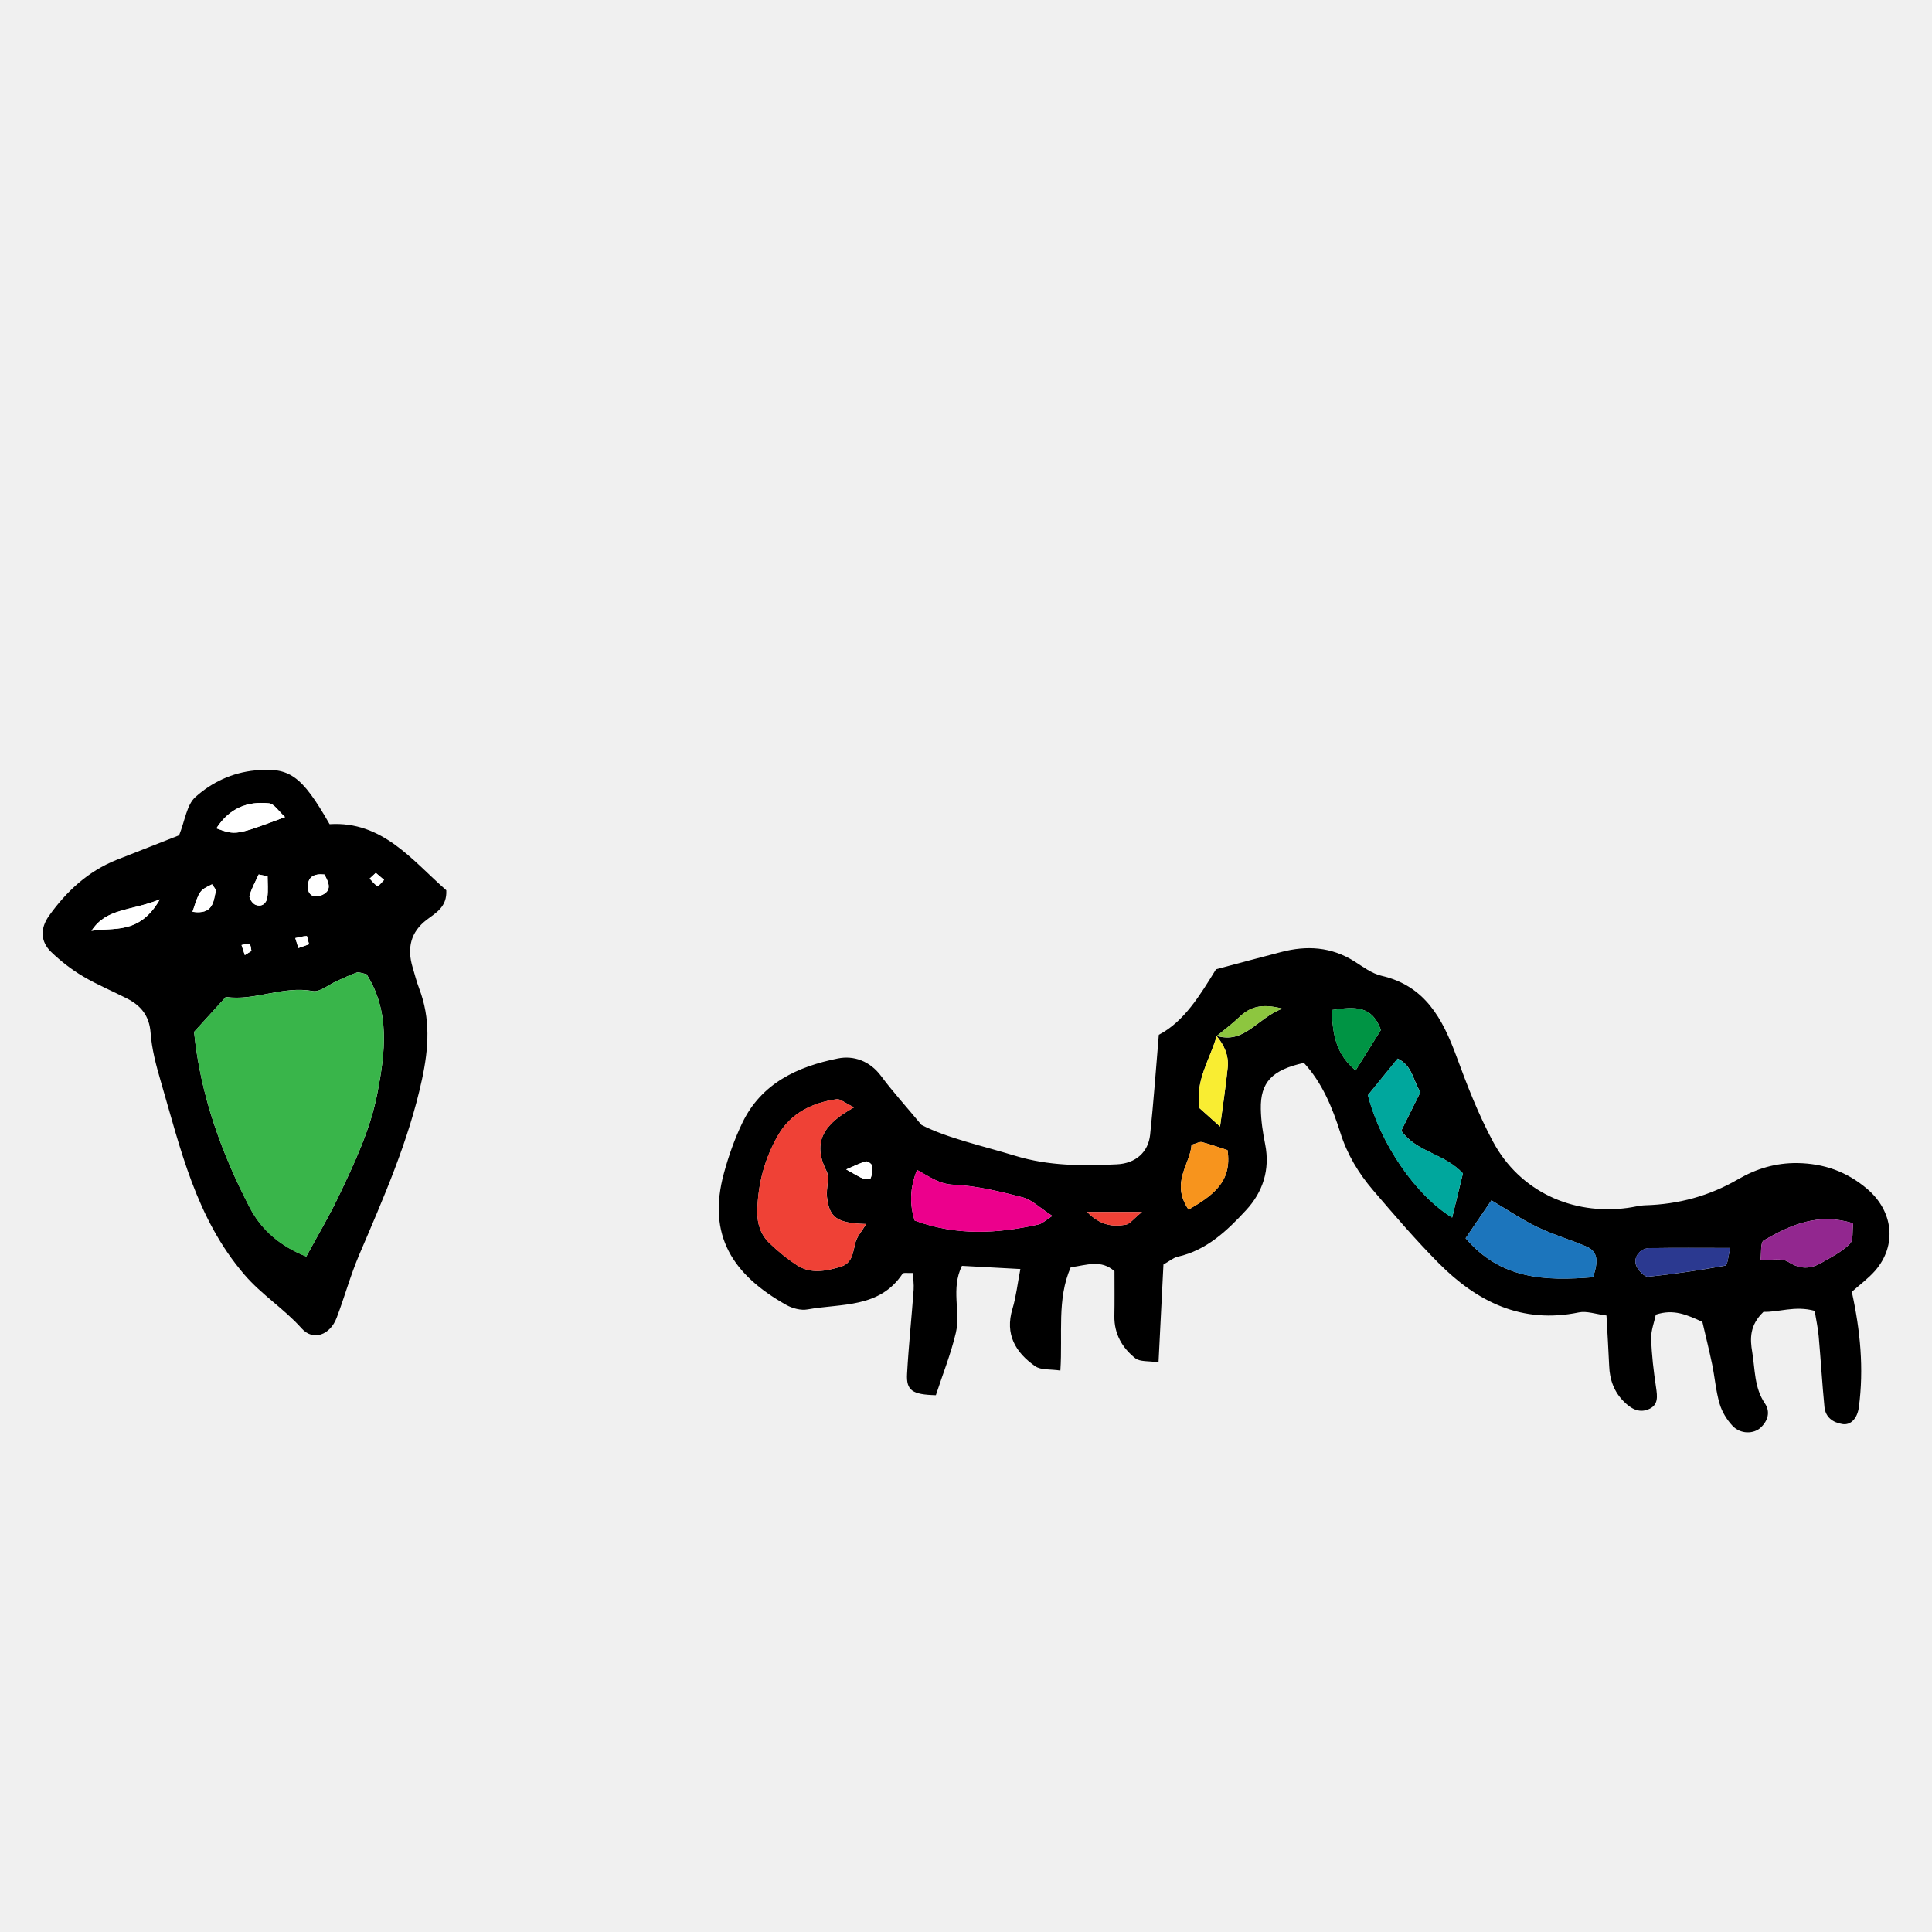
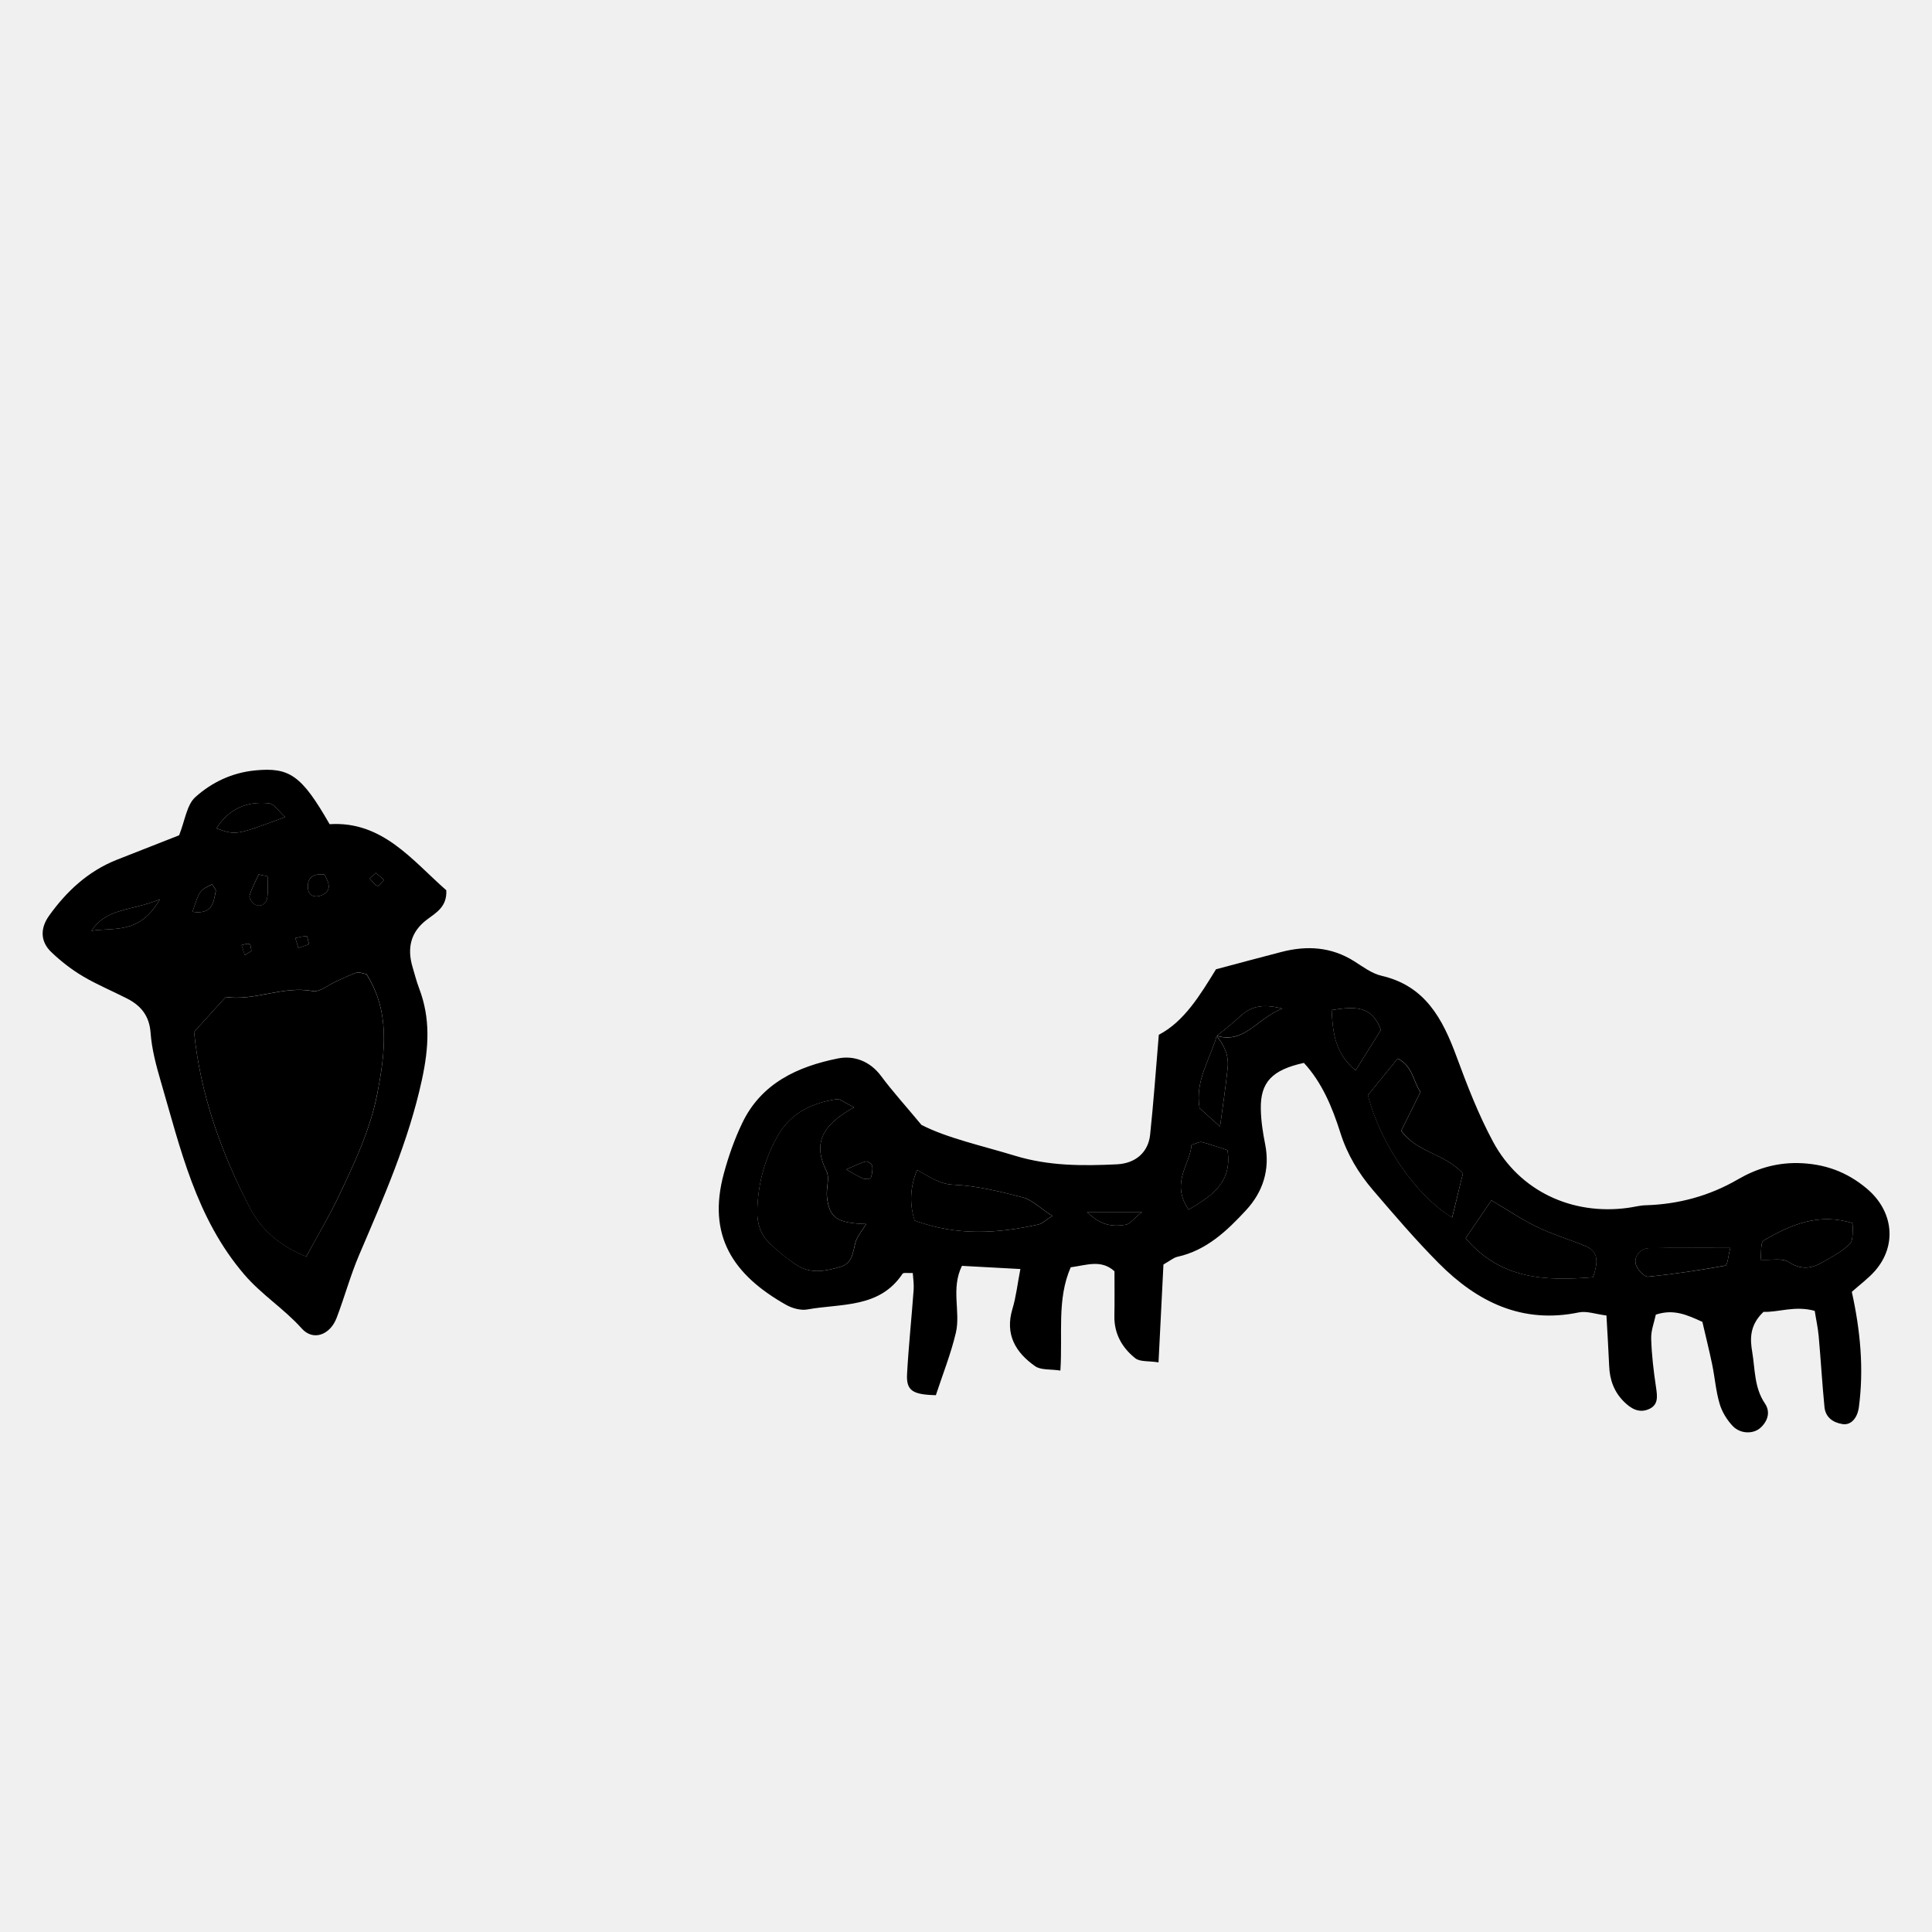
<svg xmlns="http://www.w3.org/2000/svg" version="1.1" id="Layer_1" x="0px" y="0px" viewBox="0 0 200 200" style="enable-background:new 0 0 200 200;" xml:space="preserve">
-   <style type="text/css">
- 	.st0{fill:#EF4136;}
- 	.st1{fill:#1C75BC;}
- 	.st2{fill:#EC008C;}
- 	.st3{fill:#00A79D;}
- 	.st4{fill:#92278F;}
- 	.st5{fill:#2B3990;}
- 	.st6{fill:#F7941D;}
- 	.st7{fill:#009444;}
- 	.st8{fill:#F9ED32;}
- 	.st9{fill:#8DC63F;}
- 	.st10{fill:#FFFFFF;}
- 	.st11{fill:#39B54A;}
- </style>
  <path d="M191.7,133.73c0.88,4,1.26,7.94,0.73,11.94c-0.16,1.18-0.85,1.89-1.7,1.75c-1-0.16-1.75-0.71-1.86-1.75  c-0.24-2.44-0.38-4.9-0.6-7.35c-0.08-0.89-0.28-1.77-0.41-2.62c-2.05-0.57-3.8,0.17-5.3,0.1c-1.46,1.39-1.4,2.82-1.17,4.16  c0.3,1.79,0.2,3.68,1.31,5.32c0.58,0.85,0.33,1.78-0.42,2.49c-0.73,0.7-2.11,0.7-2.92-0.16c-0.6-0.64-1.11-1.47-1.35-2.31  c-0.39-1.32-0.49-2.72-0.77-4.07c-0.31-1.48-0.68-2.96-1.01-4.39c-1.6-0.73-2.97-1.36-4.82-0.75c-0.16,0.78-0.51,1.64-0.48,2.5  c0.05,1.68,0.25,3.35,0.5,5.01c0.14,0.97,0.28,1.88-0.83,2.31c-0.98,0.38-1.78-0.11-2.47-0.79c-1.04-1.02-1.5-2.29-1.55-3.73  c-0.07-1.67-0.18-3.34-0.28-5.21c-1.12-0.14-2.04-0.49-2.86-0.32c-5.89,1.22-10.54-1.1-14.52-5.11c-2.38-2.4-4.58-4.97-6.78-7.54  c-1.5-1.75-2.68-3.7-3.39-5.96c-0.83-2.62-1.89-5.18-3.77-7.22c-3.29,0.72-4.52,2-4.46,4.78c0.02,1.22,0.21,2.45,0.45,3.65  c0.52,2.63-0.24,4.94-1.98,6.82c-1.96,2.12-4.08,4.15-7.09,4.82c-0.42,0.09-0.78,0.42-1.46,0.8c-0.16,3.21-0.33,6.53-0.51,10.13  c-1.02-0.16-1.91-0.04-2.4-0.42c-1.36-1.08-2.2-2.53-2.17-4.37c0.03-1.53,0.01-3.06,0.01-4.64c-1.38-1.25-2.88-0.63-4.53-0.41  c-1.45,3.31-0.82,6.88-1.07,10.69c-1.02-0.16-2.01-0.03-2.61-0.45c-2.03-1.42-3.15-3.3-2.35-5.94c0.38-1.26,0.52-2.6,0.82-4.12  c-2.06-0.11-4.01-0.22-6.05-0.33c-1.17,2.38-0.12,4.75-0.63,6.93c-0.52,2.2-1.37,4.32-2.07,6.46c-2.43-0.06-3.08-0.48-2.98-2.22  c0.16-2.9,0.47-5.8,0.68-8.7c0.04-0.57-0.05-1.16-0.09-1.73c-0.5,0.03-0.97-0.07-1.06,0.08c-2.39,3.59-6.34,3.06-9.83,3.69  c-0.69,0.13-1.57-0.11-2.2-0.46c-5.53-3.11-8.22-7.19-6.46-13.64c0.48-1.77,1.1-3.53,1.89-5.18c1.97-4.13,5.73-5.86,9.91-6.7  c1.64-0.33,3.31,0.26,4.47,1.82c1.18,1.59,2.52,3.06,4.18,5.06c2.67,1.37,6.23,2.14,9.71,3.2c3.48,1.06,6.98,1.05,10.51,0.88  c1.97-0.09,3.26-1.27,3.45-3.06c0.35-3.32,0.59-6.65,0.9-10.35c2.63-1.37,4.28-4.12,5.92-6.78c2.33-0.62,4.54-1.22,6.76-1.79  c2.64-0.69,5.17-0.54,7.55,0.96c0.9,0.57,1.82,1.27,2.82,1.5c4.52,1.04,6.32,4.44,7.76,8.34c1.11,3.01,2.28,6.04,3.8,8.86  c2.75,5.1,8.17,7.61,13.93,6.83c0.61-0.08,1.21-0.25,1.82-0.27c3.43-0.1,6.63-0.96,9.62-2.7c1.88-1.09,3.89-1.7,6.14-1.67  c2.75,0.05,5.08,0.88,7.18,2.65c2.73,2.3,3.16,5.85,0.84,8.51C193.4,132.35,192.53,132.99,191.7,133.73z M125.95,107.25  c-0.69,2.43-2.27,4.64-1.77,7.47c0.57,0.51,1.21,1.09,2.12,1.9c0.31-2.33,0.6-4.21,0.79-6.11c0.13-1.26-0.38-2.36-1.16-3.28  c2.89,0.87,4.11-1.75,6.81-2.82c-2.19-0.57-3.36-0.15-4.43,0.86C127.57,105.98,126.74,106.6,125.95,107.25z M88.42,114.63  c-1-0.48-1.44-0.89-1.8-0.84c-2.52,0.36-4.73,1.43-6.04,3.68c-1.4,2.41-2.13,5.07-2.18,7.9c-0.03,1.33,0.35,2.45,1.27,3.33  c0.88,0.84,1.84,1.63,2.86,2.29c1.41,0.9,2.94,0.6,4.44,0.16c1.29-0.37,1.31-1.47,1.58-2.5c0.17-0.65,0.68-1.21,1.12-1.94  c-3.03-0.09-3.81-0.64-4.06-2.81c-0.1-0.89,0.31-1.96-0.05-2.68C83.99,118.12,85.41,116.29,88.42,114.63z M164.91,132.22  c0.54-1.6,0.55-2.64-0.69-3.18c-1.68-0.72-3.45-1.23-5.09-2.02c-1.6-0.77-3.09-1.79-4.74-2.76c-1,1.47-1.82,2.67-2.67,3.92  C155.38,132.47,159.97,132.61,164.91,132.22z M94.93,121.11c-0.76,1.9-0.77,3.59-0.24,5.24c4.36,1.61,8.58,1.35,12.8,0.41  c0.41-0.09,0.76-0.45,1.45-0.89c-1.32-0.85-2.12-1.68-3.07-1.92c-2.35-0.61-4.76-1.2-7.17-1.31  C97.23,122.58,96.26,121.83,94.93,121.11z M151.44,121.47c-1.95-2.1-4.79-2.17-6.38-4.42c0.67-1.36,1.34-2.7,1.99-4.01  c-0.78-1.13-0.78-2.68-2.36-3.46c-1.14,1.41-2.17,2.67-3.08,3.79c1.31,5.08,4.96,10.37,8.72,12.67  C150.7,124.53,151.05,123.07,151.44,121.47z M191.84,126.64c-3.59-1.14-6.48,0.16-9.25,1.76c-0.37,0.21-0.24,1.3-0.34,2.01  c1.15,0.06,2.23-0.19,2.88,0.22c1.22,0.79,2.27,0.75,3.4,0.11c1.04-0.59,2.13-1.15,2.96-1.97  C191.89,128.38,191.73,127.42,191.84,126.64z M179.12,129.19c-3,0-5.7-0.03-8.4,0.02c-1,0.02-1.71,1.03-1.31,1.87  c0.22,0.47,0.84,1.12,1.21,1.09c2.68-0.28,5.34-0.67,7.99-1.15C178.84,130.97,178.9,130.02,179.12,129.19z M123.04,125.22  c2.52-1.47,4.53-2.88,4.03-6.16c-0.94-0.3-1.78-0.61-2.65-0.83c-0.25-0.06-0.56,0.14-1.07,0.28  C123.21,120.54,121.14,122.41,123.04,125.22z M137.85,104.56c0.13,2.51,0.4,4.5,2.48,6.25c0.98-1.57,1.83-2.93,2.62-4.19  C142.04,104.11,140.31,104.17,137.85,104.56z M112.53,125.46c1.4,1.42,2.69,1.55,4.01,1.32c0.42-0.07,0.77-0.58,1.68-1.32  C116.01,125.46,114.54,125.46,112.53,125.46z M87.6,121.06c0.99,0.54,1.36,0.8,1.77,0.95c0.23,0.08,0.73,0.04,0.77-0.06  c0.14-0.39,0.22-0.84,0.15-1.25c-0.03-0.2-0.46-0.52-0.64-0.47C89.1,120.36,88.58,120.64,87.6,121.06z" />
  <path d="M18.54,86.47c0.62-1.55,0.79-3.16,1.69-3.96c1.69-1.52,3.79-2.53,6.21-2.76c3.51-0.33,4.77,0.48,7.68,5.57  c5.46-0.35,8.54,3.73,12.08,6.84c0.09,1.71-1.05,2.32-2.02,3.05c-1.69,1.28-2.05,2.96-1.47,4.91c0.22,0.74,0.41,1.49,0.68,2.2  c1.19,3.12,1,6.15,0.29,9.44c-1.38,6.38-3.98,12.24-6.51,18.17c-0.9,2.11-1.5,4.34-2.32,6.49c-0.67,1.77-2.43,2.44-3.62,1.1  c-1.82-2.04-4.13-3.47-5.94-5.58c-5.02-5.86-6.61-13.05-8.67-20.08c-0.47-1.61-0.91-3.28-1.03-4.94c-0.13-1.78-1.01-2.83-2.47-3.57  c-1.51-0.77-3.08-1.42-4.53-2.28c-1.18-0.7-2.29-1.56-3.28-2.51c-1.13-1.08-1.17-2.44-0.24-3.75c1.81-2.54,4.04-4.61,6.98-5.79  C14.18,88.18,16.31,87.35,18.54,86.47z M20.09,106.82c0.64,6.46,2.8,12.49,5.78,18.21c1.2,2.31,3.19,4,5.84,5.04  c1.17-2.17,2.35-4.13,3.33-6.19c1.64-3.45,3.3-6.93,4.03-10.72c0.81-4.22,1.33-8.45-1.13-12.32c-0.44-0.08-0.77-0.24-1.02-0.16  c-0.71,0.24-1.39,0.59-2.08,0.89c-0.82,0.36-1.72,1.15-2.45,1.02c-3.13-0.57-6.01,1.05-9.01,0.61  C22.24,104.46,21.22,105.58,20.09,106.82z M22.4,85.75c2.02,0.73,2.02,0.73,7.11-1.17c-0.64-0.57-1.11-1.36-1.66-1.42  C25.6,82.92,23.73,83.68,22.4,85.75z M16.55,93.1c-3.02,1.23-5.54,0.88-7.08,3.26C11.73,95.97,14.43,96.81,16.55,93.1z M19.93,94.39  c2.12,0.31,2.17-1.04,2.41-2.14c0.04-0.2-0.25-0.47-0.39-0.71C20.65,92.18,20.65,92.18,19.93,94.39z M33.58,90.53  c-1.09-0.12-1.8,0.26-1.7,1.44c0.06,0.76,0.72,0.97,1.32,0.74C34.45,92.23,34.04,91.36,33.58,90.53z M27.7,90.72  c-0.31-0.07-0.61-0.13-0.92-0.2c-0.33,0.73-0.74,1.45-0.95,2.21c-0.07,0.25,0.32,0.81,0.62,0.93c0.67,0.26,1.15-0.16,1.23-0.82  C27.77,92.14,27.7,91.43,27.7,90.72z M38.9,90.36c-0.27,0.26-0.45,0.42-0.63,0.59c0.26,0.27,0.49,0.61,0.81,0.77  c0.1,0.05,0.45-0.41,0.68-0.63C39.47,90.85,39.18,90.6,38.9,90.36z M31.99,97.75c-0.1-0.38-0.18-0.86-0.24-0.85  c-0.4,0.02-0.79,0.13-1.18,0.21c0.11,0.34,0.21,0.68,0.32,1.03C31.26,98.01,31.63,97.88,31.99,97.75z M26.03,98.44  c-0.06-0.25-0.06-0.65-0.2-0.71c-0.22-0.09-0.54,0.05-0.82,0.1c0.11,0.35,0.22,0.69,0.34,1.04C25.57,98.73,25.8,98.59,26.03,98.44z" />
  <path class="st0" d="M88.42,114.63c-3.01,1.66-4.42,3.49-2.87,6.59c0.36,0.72-0.05,1.79,0.05,2.68c0.25,2.17,1.03,2.72,4.06,2.81  c-0.44,0.73-0.95,1.29-1.12,1.94c-0.27,1.04-0.29,2.13-1.58,2.5c-1.5,0.44-3.03,0.74-4.44-0.16c-1.02-0.65-1.98-1.44-2.86-2.29  c-0.91-0.88-1.29-2-1.27-3.33c0.06-2.83,0.78-5.49,2.18-7.9c1.31-2.25,3.51-3.32,6.04-3.68C86.98,113.74,87.41,114.15,88.42,114.63z  " />
  <path class="st1" d="M164.91,132.22c-4.94,0.4-9.53,0.25-13.19-4.04c0.85-1.25,1.67-2.45,2.67-3.92c1.65,0.98,3.14,1.99,4.74,2.76  c1.64,0.79,3.41,1.3,5.09,2.02C165.47,129.57,165.46,130.61,164.91,132.22z" />
  <path class="st2" d="M94.93,121.11c1.33,0.71,2.3,1.47,3.76,1.53c2.41,0.11,4.82,0.7,7.17,1.31c0.95,0.25,1.75,1.07,3.07,1.92  c-0.69,0.43-1.04,0.8-1.45,0.89c-4.22,0.94-8.44,1.2-12.8-0.41C94.16,124.7,94.17,123.01,94.93,121.11z" />
  <path class="st3" d="M151.44,121.47c-0.39,1.6-0.75,3.06-1.12,4.58c-3.75-2.3-7.41-7.59-8.72-12.67c0.91-1.12,1.93-2.38,3.08-3.79  c1.58,0.78,1.58,2.33,2.36,3.46c-0.65,1.3-1.31,2.65-1.99,4.01C146.66,119.3,149.49,119.37,151.44,121.47z" />
  <path class="st4" d="M191.84,126.64c-0.11,0.78,0.05,1.74-0.35,2.13c-0.83,0.82-1.93,1.39-2.96,1.97c-1.13,0.64-2.19,0.67-3.4-0.11  c-0.64-0.42-1.73-0.16-2.88-0.22c0.1-0.71-0.03-1.79,0.34-2.01C185.36,126.8,188.25,125.5,191.84,126.64z" />
  <path class="st5" d="M179.12,129.19c-0.22,0.83-0.28,1.78-0.51,1.82c-2.65,0.48-5.31,0.88-7.99,1.15c-0.38,0.04-0.99-0.62-1.21-1.09  c-0.4-0.85,0.31-1.85,1.31-1.87C173.42,129.16,176.12,129.19,179.12,129.19z" />
  <path class="st6" d="M123.04,125.22c-1.9-2.81,0.17-4.68,0.31-6.71c0.51-0.14,0.83-0.34,1.07-0.28c0.86,0.22,1.71,0.53,2.65,0.83  C127.57,122.34,125.57,123.75,123.04,125.22z" />
  <path class="st7" d="M137.85,104.56c2.46-0.39,4.19-0.45,5.1,2.06c-0.79,1.26-1.64,2.62-2.62,4.19  C138.25,109.07,137.97,107.08,137.85,104.56z" />
  <path class="st8" d="M125.89,107.2c0.82,0.95,1.33,2.05,1.2,3.31c-0.19,1.89-0.48,3.77-0.79,6.11c-0.91-0.81-1.55-1.38-2.12-1.9  c-0.5-2.82,1.08-5.04,1.77-7.47L125.89,107.2z" />
  <path class="st9" d="M125.95,107.25c0.79-0.66,1.62-1.27,2.36-1.98c1.06-1.01,2.24-1.43,4.43-0.86c-2.7,1.06-3.92,3.69-6.83,2.8  C125.89,107.2,125.95,107.25,125.95,107.25z" />
  <path class="st0" d="M112.53,125.46c2.01,0,3.48,0,5.69,0c-0.91,0.74-1.26,1.25-1.68,1.32  C115.22,127.01,113.93,126.88,112.53,125.46z" />
  <path class="st10" d="M87.6,121.06c0.99-0.42,1.5-0.7,2.05-0.83c0.18-0.04,0.61,0.28,0.64,0.47c0.06,0.4-0.01,0.86-0.15,1.25  c-0.04,0.11-0.54,0.14-0.77,0.06C88.95,121.86,88.58,121.6,87.6,121.06z" />
  <path class="st11" d="M20.09,106.82c1.13-1.24,2.15-2.36,3.28-3.61c3,0.44,5.88-1.18,9.01-0.61c0.73,0.13,1.63-0.66,2.45-1.02  c0.69-0.31,1.37-0.65,2.08-0.89c0.25-0.08,0.58,0.08,1.02,0.16c2.47,3.86,1.95,8.1,1.13,12.32c-0.73,3.79-2.38,7.26-4.03,10.72  c-0.98,2.06-2.15,4.03-3.33,6.19c-2.65-1.04-4.64-2.73-5.84-5.04C22.9,119.31,20.73,113.28,20.09,106.82z" />
  <path class="st10" d="M22.4,85.75c1.33-2.07,3.19-2.83,5.45-2.59c0.55,0.06,1.02,0.85,1.66,1.42C24.42,86.48,24.42,86.48,22.4,85.75  z" />
  <path class="st10" d="M16.55,93.1c-2.12,3.71-4.82,2.87-7.08,3.26C11,93.98,13.53,94.33,16.55,93.1z" />
  <path class="st10" d="M19.93,94.39c0.72-2.21,0.72-2.21,2.02-2.84c0.14,0.24,0.43,0.51,0.38,0.71C22.1,93.35,22.05,94.7,19.93,94.39  z" />
  <path class="st10" d="M33.58,90.53c0.46,0.83,0.87,1.7-0.38,2.18c-0.61,0.23-1.26,0.02-1.32-0.74  C31.78,90.79,32.49,90.41,33.58,90.53z" />
  <path class="st10" d="M27.7,90.72c0,0.71,0.07,1.43-0.02,2.13c-0.08,0.66-0.56,1.08-1.23,0.82c-0.3-0.12-0.69-0.68-0.62-0.93  c0.21-0.77,0.62-1.48,0.95-2.21C27.09,90.58,27.39,90.65,27.7,90.72z" />
  <path class="st10" d="M38.9,90.36c0.28,0.24,0.57,0.48,0.86,0.73c-0.23,0.23-0.58,0.68-0.68,0.63c-0.32-0.16-0.55-0.5-0.81-0.77  C38.45,90.79,38.63,90.62,38.9,90.36z" />
  <path class="st10" d="M31.99,97.75c-0.36,0.13-0.73,0.26-1.1,0.39c-0.11-0.34-0.21-0.68-0.32-1.03c0.39-0.08,0.78-0.2,1.18-0.21  C31.81,96.89,31.88,97.37,31.99,97.75z" />
  <path class="st10" d="M26.03,98.44c-0.23,0.14-0.46,0.28-0.69,0.43c-0.11-0.35-0.22-0.69-0.34-1.04c0.28-0.04,0.59-0.19,0.82-0.1  C25.97,97.79,25.97,98.2,26.03,98.44z" />
</svg>
